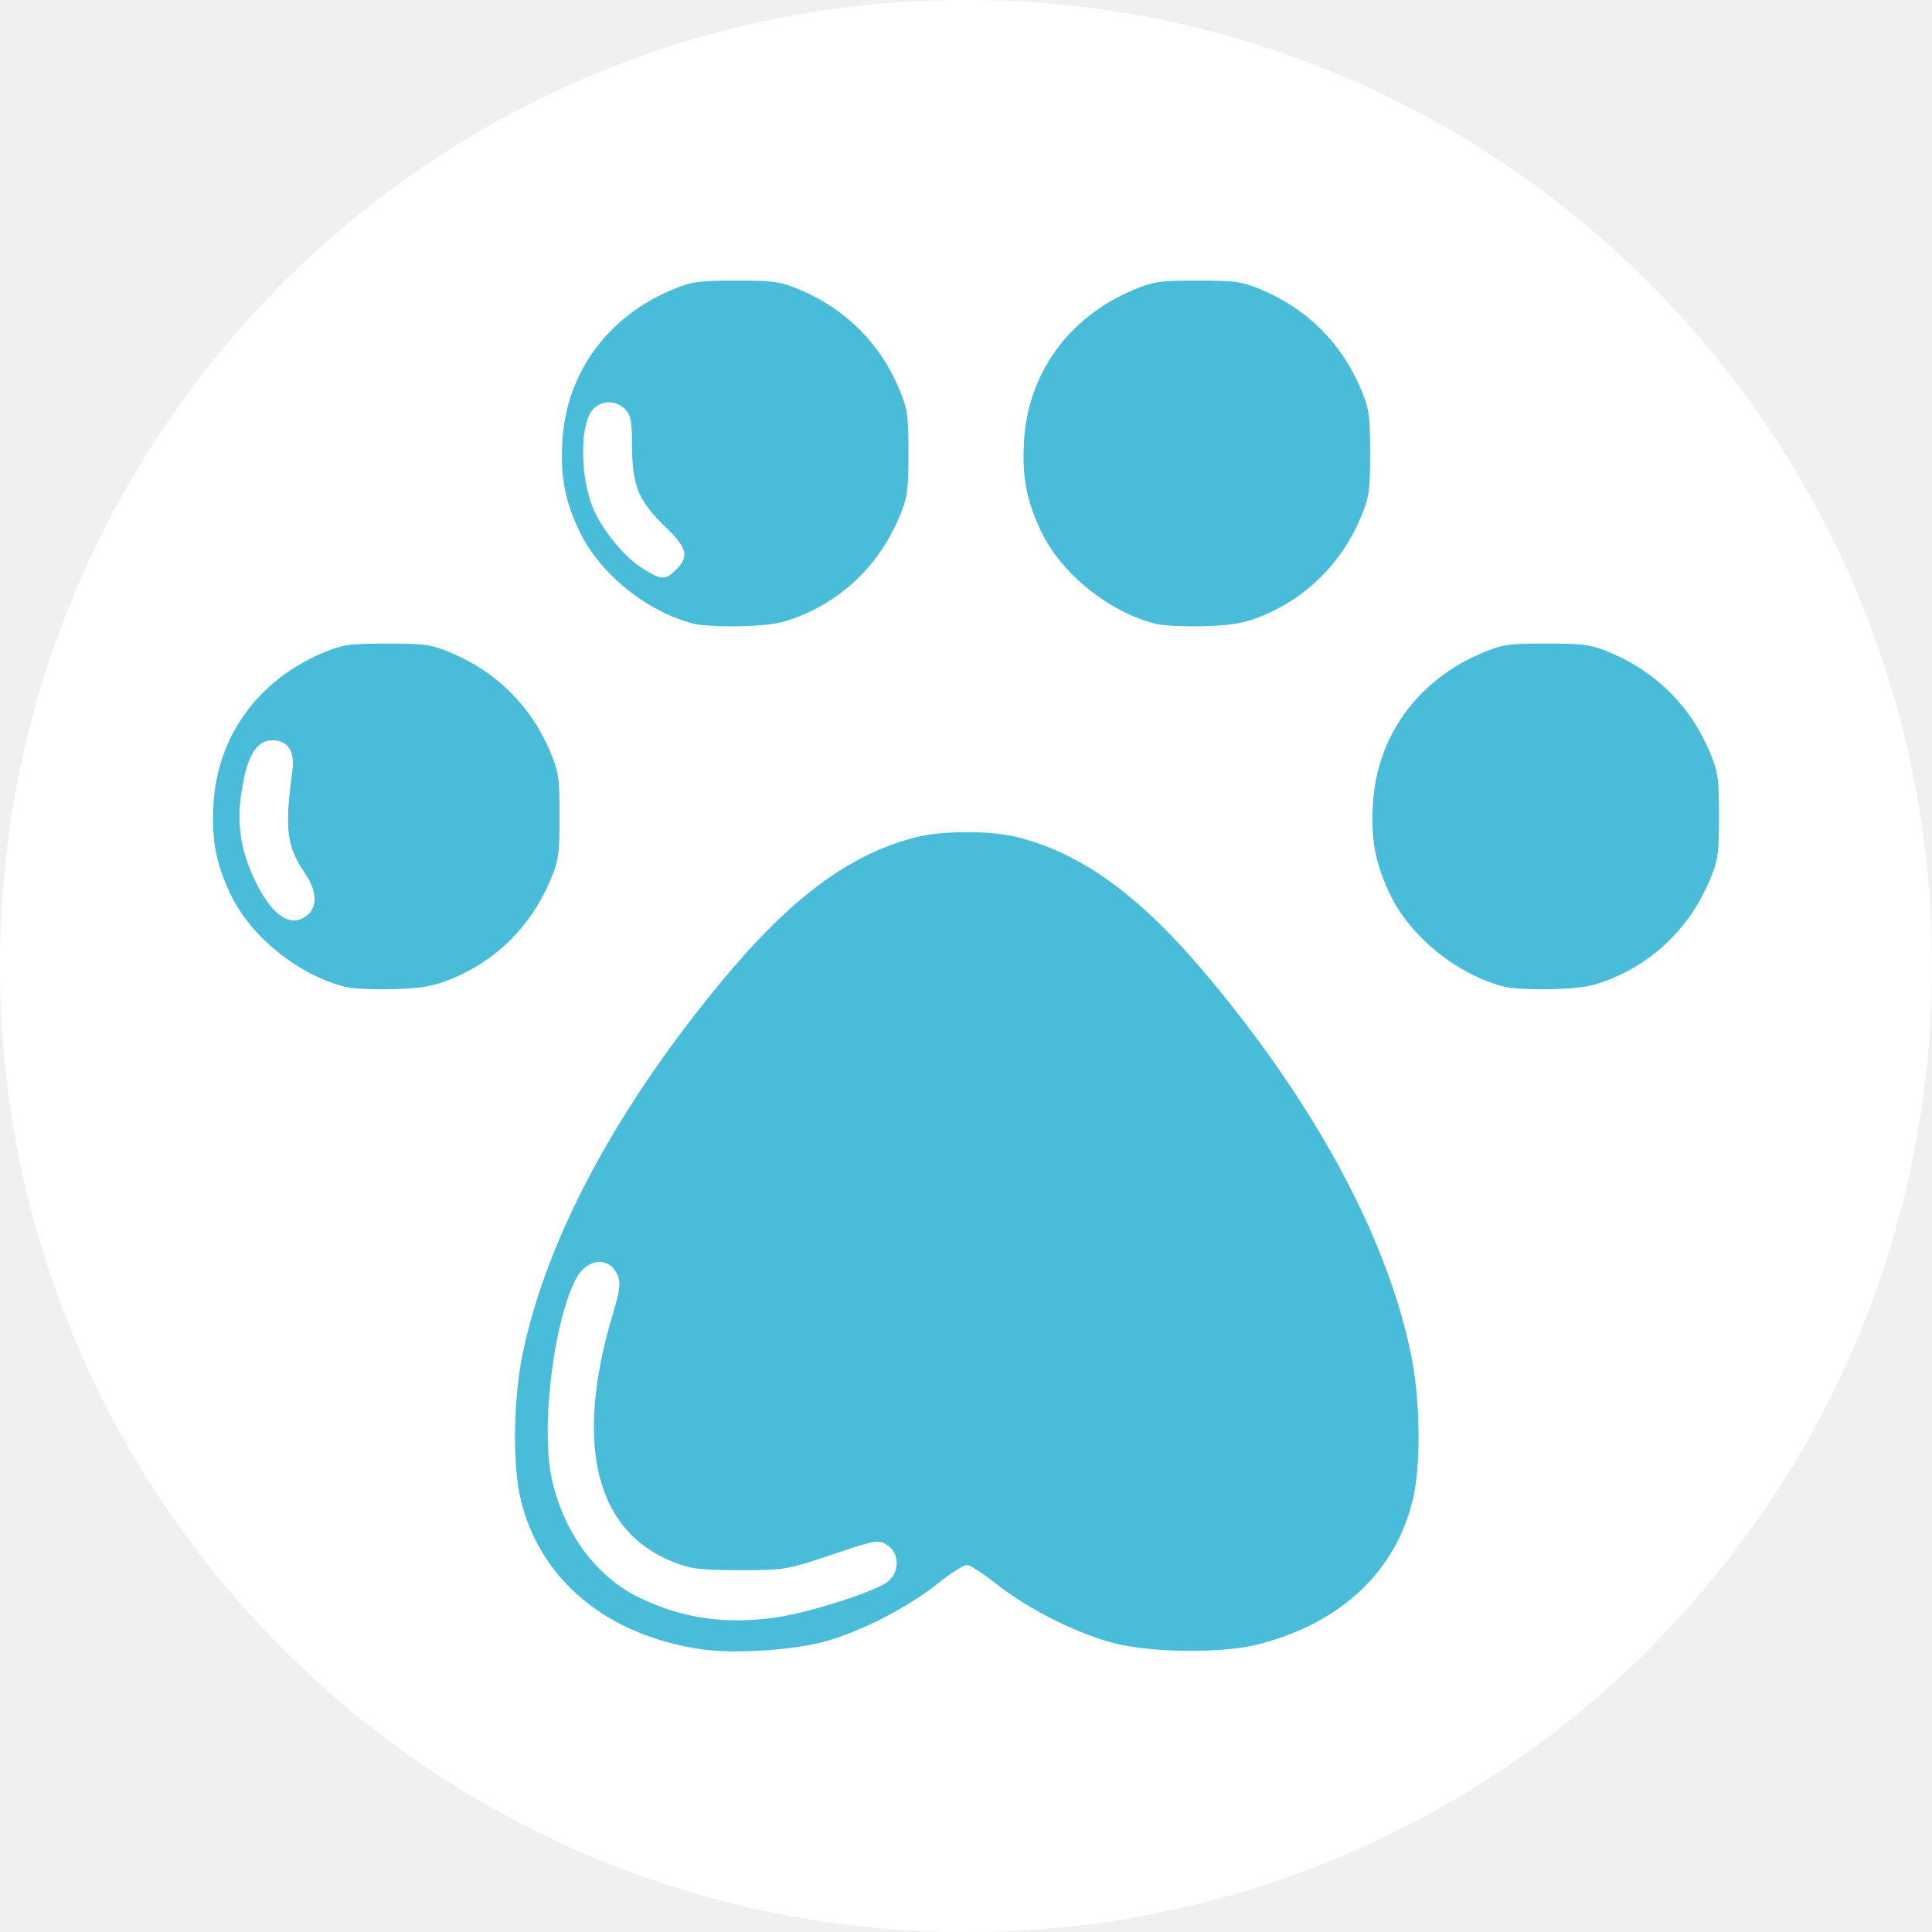
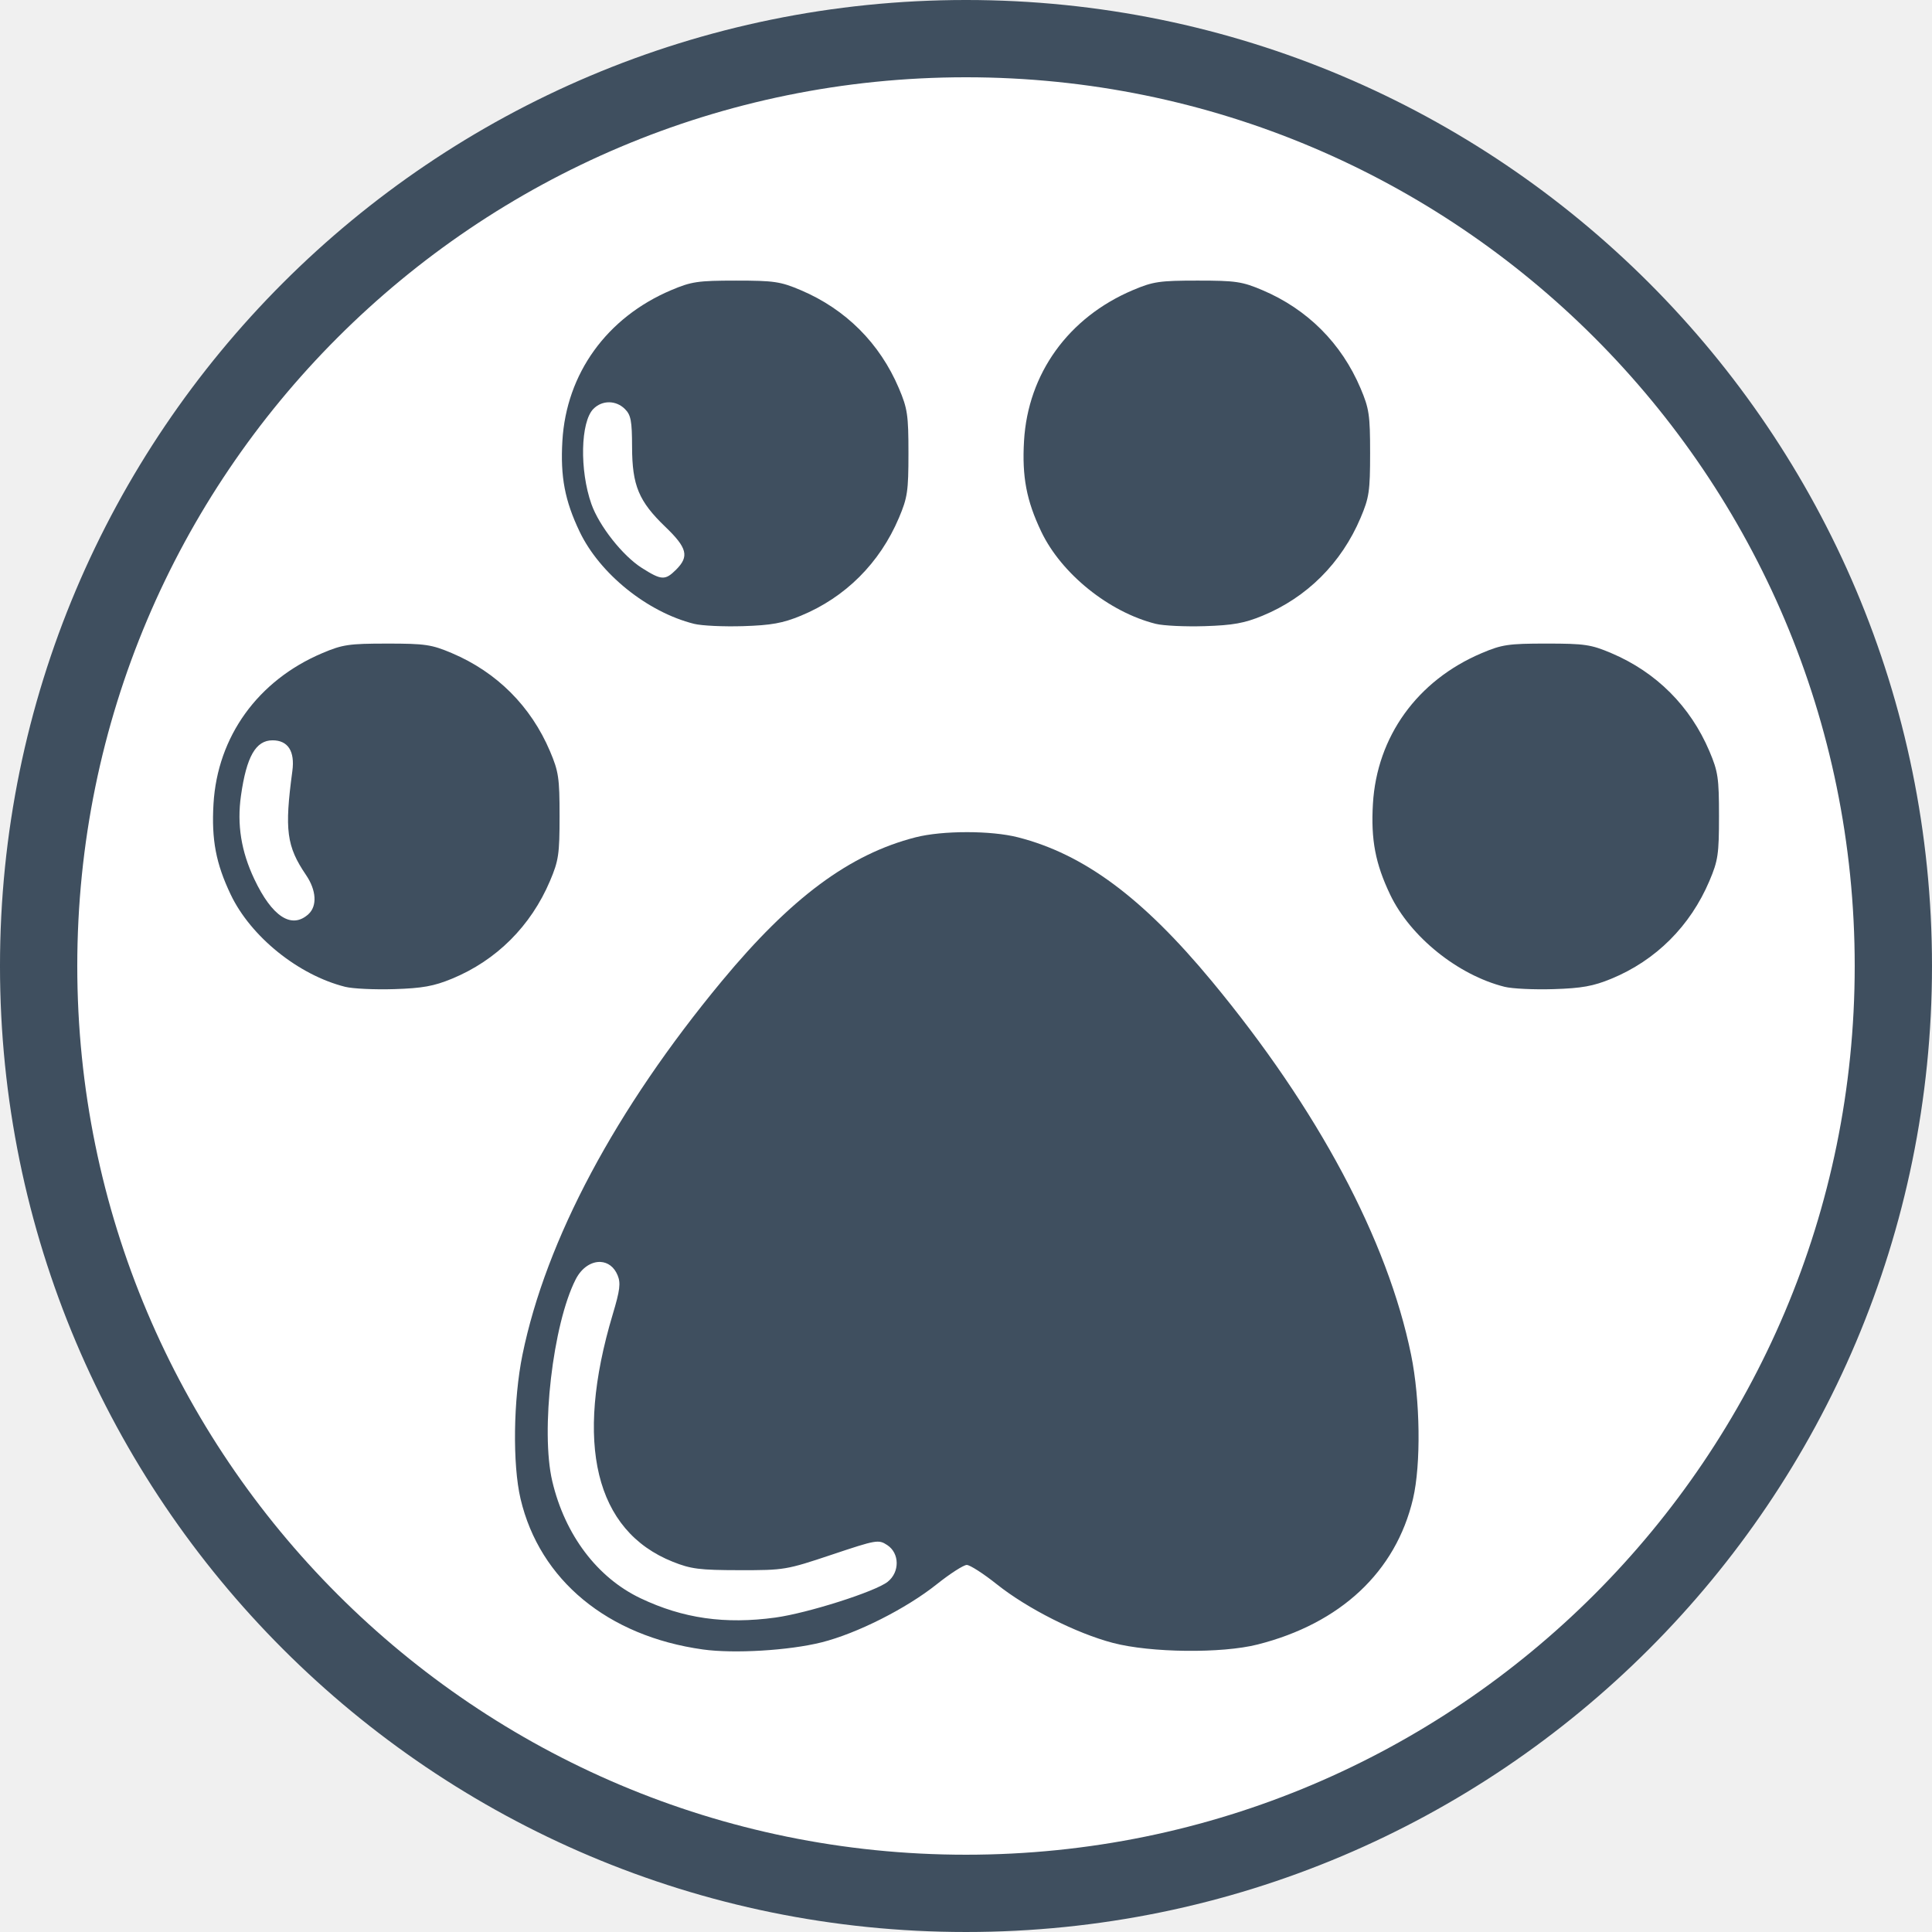
<svg xmlns="http://www.w3.org/2000/svg" width="100mm" height="100mm" viewBox="0 0 100 100" version="1.1" id="svg8">
  <defs id="defs2" />
  <g id="layer1" style="display:inline" transform="translate(274.7037,-133.3042)">
    <g id="g68">
      <g id="g72">
-         <circle style="fill:#ffffff;fill-opacity:1;stroke:none;stroke-width:0.132" id="path1439" cx="-224.704" cy="183.304" r="50" />
+         <circle style="fill:#ffffff;fill-opacity:1;stroke:#3f4f5f;stroke-width:4" id="path1439" cx="-224.704" cy="183.304" r="48" />
      </g>
    </g>
    <g id="g71" transform="matrix(0.6894094,0,0,0.6894094,115.6293,46.41574)">
-       <path id="path57" transform="matrix(0.2645833,0,0,0.2645833,-274.7037,133.3042)" d="m -827.324,208.652 c -5.36,0 -10.722,0.489 -14.541,1.467 -18.733,4.796 -35.364,17.141 -54.979,40.812 -30.125,36.356 -49.892,73.408 -56.561,106.014 -2.6,12.715 -2.844,31.126 -0.541,40.896 5.429,23.034 24.72,38.965 51.748,42.734 8.822,1.23 24.424,0.296 33.648,-2.014 10.018,-2.508 24.006,-9.559 32.689,-16.479 3.79,-3.02 7.631,-5.492 8.535,-5.492 0.904,0 4.743,2.472 8.533,5.492 8.656,6.897 22.564,13.916 32.967,16.639 10.698,2.799 30.835,3.02 41,0.449 23.561,-5.958 39.245,-20.651 44.119,-41.33 2.303,-9.771 2.059,-28.182 -0.541,-40.896 -6.668,-32.606 -26.436,-69.658 -56.561,-106.014 -19.615,-23.672 -36.245,-36.016 -54.979,-40.812 -3.819,-0.978 -9.179,-1.467 -14.539,-1.467 z m -103.879,121.963 c 1.979,0.119 3.791,1.352 4.791,3.766 0.927,2.238 0.682,4.214 -1.379,11.098 -10.972,36.656 -4.971,61.407 17.018,70.199 5.186,2.074 7.618,2.381 18.949,2.396 12.73,0.017 13.274,-0.074 26.182,-4.393 12.73,-4.259 13.27,-4.352 15.75,-2.727 3.527,2.311 3.58,7.696 0.102,10.432 -3.548,2.791 -22.691,8.881 -31.855,10.135 -14.295,1.955 -26.189,0.256 -38.227,-5.463 -12.312,-5.849 -21.484,-18.001 -25.072,-33.217 -3.36,-14.248 0.155,-44.576 6.639,-57.285 1.736,-3.402 4.559,-5.094 7.104,-4.941 z" style="fill:#49bcda;stroke-width:1" />
-       <path id="path53" transform="matrix(0.2645833,0,0,0.2645833,-274.7037,133.3042)" d="m -991.824,155.145 c -10.812,0 -12.634,0.27 -18.395,2.713 -18.258,7.744 -29.738,23.658 -30.859,42.779 -0.596,10.167 0.692,16.945 4.891,25.742 5.701,11.945 19.229,22.843 32.48,26.162 2.135,0.535 8.383,0.83 13.883,0.656 8.03,-0.254 11.259,-0.835 16.393,-2.949 12.635,-5.204 22.406,-14.945 27.842,-27.762 2.443,-5.761 2.713,-7.583 2.713,-18.395 0,-10.812 -0.27,-12.632 -2.713,-18.393 -5.414,-12.764 -15.078,-22.428 -27.842,-27.842 -5.761,-2.443 -7.581,-2.713 -18.393,-2.713 z m -32.5,27.447 c 4.384,0 6.38,3.1 5.621,8.727 -2.257,16.724 -1.648,21.356 3.885,29.498 2.945,4.334 3.212,8.815 0.664,11.121 -4.759,4.307 -10.299,0.71 -15.342,-9.959 -3.739,-7.909 -4.948,-15.479 -3.785,-23.689 1.571,-11.094 4.198,-15.697 8.957,-15.697 z" style="fill:#49bcda;stroke-width:1" />
-       <path id="path49" d="m -453.22,200.122 c -3.506,-0.878 -7.086,-3.761 -8.594,-6.922 -1.111,-2.328 -1.452,-4.121 -1.294,-6.811 0.297,-5.059 3.334,-9.27 8.165,-11.319 1.524,-0.646 2.006,-0.718 4.867,-0.718 2.861,0 3.343,0.071 4.867,0.718 3.377,1.432 5.934,3.989 7.366,7.366 0.646,1.524 0.718,2.006 0.718,4.867 0,2.861 -0.071,3.343 -0.718,4.867 -1.438,3.391 -4.023,5.969 -7.366,7.346 -1.358,0.559 -2.213,0.713 -4.337,0.78 -1.455,0.046 -3.108,-0.032 -3.673,-0.174 z" style="fill:#49bcda;stroke-width:0.265" />
-       <path id="path47" transform="matrix(0.2645833,0,0,0.2645833,-274.7037,133.3042)" d="m -892.824,52.145 c -10.812,0 -12.634,0.27 -18.395,2.713 -18.258,7.744 -29.738,23.658 -30.859,42.779 -0.596,10.167 0.692,16.945 4.891,25.742 5.701,11.945 19.229,22.843 32.48,26.162 2.135,0.535 8.383,0.83 13.883,0.656 8.03,-0.254 11.259,-0.835 16.393,-2.949 12.635,-5.204 22.406,-14.945 27.842,-27.762 2.443,-5.761 2.713,-7.583 2.713,-18.395 0,-10.812 -0.27,-12.632 -2.713,-18.393 -5.414,-12.764 -15.078,-22.428 -27.842,-27.842 -5.761,-2.443 -7.581,-2.713 -18.393,-2.713 z m -35.98,34.527 c 1.604,0.013 3.215,0.654 4.48,1.92 1.691,1.691 2.003,3.351 2.021,10.75 0.028,10.946 1.891,15.42 9.459,22.691 6.182,5.939 6.797,8.37 3.064,12.104 -3.134,3.134 -4.159,3.087 -9.756,-0.463 -5.433,-3.446 -12.113,-11.91 -14.309,-18.133 -3.387,-9.599 -3.087,-23.345 0.59,-27.021 1.246,-1.246 2.845,-1.861 4.449,-1.848 z" style="fill:#49bcda;stroke-width:1" />
-       <path id="path37" d="m -479.414,172.87 c -3.506,-0.878 -7.086,-3.761 -8.594,-6.922 -1.111,-2.328 -1.452,-4.121 -1.294,-6.811 0.297,-5.059 3.334,-9.27 8.165,-11.319 1.524,-0.646 2.006,-0.718 4.867,-0.718 2.861,0 3.343,0.071 4.867,0.718 3.377,1.432 5.934,3.989 7.366,7.366 0.646,1.524 0.718,2.006 0.718,4.867 0,2.861 -0.071,3.343 -0.718,4.867 -1.438,3.391 -4.023,5.969 -7.366,7.346 -1.358,0.559 -2.213,0.713 -4.337,0.78 -1.455,0.046 -3.108,-0.032 -3.673,-0.174 z" style="fill:#49bcda;stroke-width:0.265" />
+       <path id="path57" transform="matrix(0.2645833,0,0,0.2645833,-274.7037,133.3042)" d="m -827.324,208.652 c -5.36,0 -10.722,0.489 -14.541,1.467 -18.733,4.796 -35.364,17.141 -54.979,40.812 -30.125,36.356 -49.892,73.408 -56.561,106.014 -2.6,12.715 -2.844,31.126 -0.541,40.896 5.429,23.034 24.72,38.965 51.748,42.734 8.822,1.23 24.424,0.296 33.648,-2.014 10.018,-2.508 24.006,-9.559 32.689,-16.479 3.79,-3.02 7.631,-5.492 8.535,-5.492 0.904,0 4.743,2.472 8.533,5.492 8.656,6.897 22.564,13.916 32.967,16.639 10.698,2.799 30.835,3.02 41,0.449 23.561,-5.958 39.245,-20.651 44.119,-41.33 2.303,-9.771 2.059,-28.182 -0.541,-40.896 -6.668,-32.606 -26.436,-69.658 -56.561,-106.014 -19.615,-23.672 -36.245,-36.016 -54.979,-40.812 -3.819,-0.978 -9.179,-1.467 -14.539,-1.467 z m -103.879,121.963 c 1.979,0.119 3.791,1.352 4.791,3.766 0.927,2.238 0.682,4.214 -1.379,11.098 -10.972,36.656 -4.971,61.407 17.018,70.199 5.186,2.074 7.618,2.381 18.949,2.396 12.73,0.017 13.274,-0.074 26.182,-4.393 12.73,-4.259 13.27,-4.352 15.75,-2.727 3.527,2.311 3.58,7.696 0.102,10.432 -3.548,2.791 -22.691,8.881 -31.855,10.135 -14.295,1.955 -26.189,0.256 -38.227,-5.463 -12.312,-5.849 -21.484,-18.001 -25.072,-33.217 -3.36,-14.248 0.155,-44.576 6.639,-57.285 1.736,-3.402 4.559,-5.094 7.104,-4.941 z" style="fill:#3f4f5f;stroke-width:1" />
+       <path id="path53" transform="matrix(0.2645833,0,0,0.2645833,-274.7037,133.3042)" d="m -991.824,155.145 c -10.812,0 -12.634,0.27 -18.395,2.713 -18.258,7.744 -29.738,23.658 -30.859,42.779 -0.596,10.167 0.692,16.945 4.891,25.742 5.701,11.945 19.229,22.843 32.48,26.162 2.135,0.535 8.383,0.83 13.883,0.656 8.03,-0.254 11.259,-0.835 16.393,-2.949 12.635,-5.204 22.406,-14.945 27.842,-27.762 2.443,-5.761 2.713,-7.583 2.713,-18.395 0,-10.812 -0.27,-12.632 -2.713,-18.393 -5.414,-12.764 -15.078,-22.428 -27.842,-27.842 -5.761,-2.443 -7.581,-2.713 -18.393,-2.713 z m -32.5,27.447 c 4.384,0 6.38,3.1 5.621,8.727 -2.257,16.724 -1.648,21.356 3.885,29.498 2.945,4.334 3.212,8.815 0.664,11.121 -4.759,4.307 -10.299,0.71 -15.342,-9.959 -3.739,-7.909 -4.948,-15.479 -3.785,-23.689 1.571,-11.094 4.198,-15.697 8.957,-15.697 z" style="fill:#3f4f5f;stroke-width:1" />
+       <path id="path49" d="m -453.22,200.122 c -3.506,-0.878 -7.086,-3.761 -8.594,-6.922 -1.111,-2.328 -1.452,-4.121 -1.294,-6.811 0.297,-5.059 3.334,-9.27 8.165,-11.319 1.524,-0.646 2.006,-0.718 4.867,-0.718 2.861,0 3.343,0.071 4.867,0.718 3.377,1.432 5.934,3.989 7.366,7.366 0.646,1.524 0.718,2.006 0.718,4.867 0,2.861 -0.071,3.343 -0.718,4.867 -1.438,3.391 -4.023,5.969 -7.366,7.346 -1.358,0.559 -2.213,0.713 -4.337,0.78 -1.455,0.046 -3.108,-0.032 -3.673,-0.174 z" style="fill:#3f4f5f;stroke-width:0.265" />
+       <path id="path47" transform="matrix(0.2645833,0,0,0.2645833,-274.7037,133.3042)" d="m -892.824,52.145 c -10.812,0 -12.634,0.27 -18.395,2.713 -18.258,7.744 -29.738,23.658 -30.859,42.779 -0.596,10.167 0.692,16.945 4.891,25.742 5.701,11.945 19.229,22.843 32.48,26.162 2.135,0.535 8.383,0.83 13.883,0.656 8.03,-0.254 11.259,-0.835 16.393,-2.949 12.635,-5.204 22.406,-14.945 27.842,-27.762 2.443,-5.761 2.713,-7.583 2.713,-18.395 0,-10.812 -0.27,-12.632 -2.713,-18.393 -5.414,-12.764 -15.078,-22.428 -27.842,-27.842 -5.761,-2.443 -7.581,-2.713 -18.393,-2.713 z m -35.98,34.527 c 1.604,0.013 3.215,0.654 4.48,1.92 1.691,1.691 2.003,3.351 2.021,10.75 0.028,10.946 1.891,15.42 9.459,22.691 6.182,5.939 6.797,8.37 3.064,12.104 -3.134,3.134 -4.159,3.087 -9.756,-0.463 -5.433,-3.446 -12.113,-11.91 -14.309,-18.133 -3.387,-9.599 -3.087,-23.345 0.59,-27.021 1.246,-1.246 2.845,-1.861 4.449,-1.848 z" style="fill:#3f4f5f;stroke-width:1" />
+       <path id="path37" d="m -479.414,172.87 c -3.506,-0.878 -7.086,-3.761 -8.594,-6.922 -1.111,-2.328 -1.452,-4.121 -1.294,-6.811 0.297,-5.059 3.334,-9.27 8.165,-11.319 1.524,-0.646 2.006,-0.718 4.867,-0.718 2.861,0 3.343,0.071 4.867,0.718 3.377,1.432 5.934,3.989 7.366,7.366 0.646,1.524 0.718,2.006 0.718,4.867 0,2.861 -0.071,3.343 -0.718,4.867 -1.438,3.391 -4.023,5.969 -7.366,7.346 -1.358,0.559 -2.213,0.713 -4.337,0.78 -1.455,0.046 -3.108,-0.032 -3.673,-0.174 z" style="fill:#3f4f5f;stroke-width:0.265" />
    </g>
  </g>
</svg>
